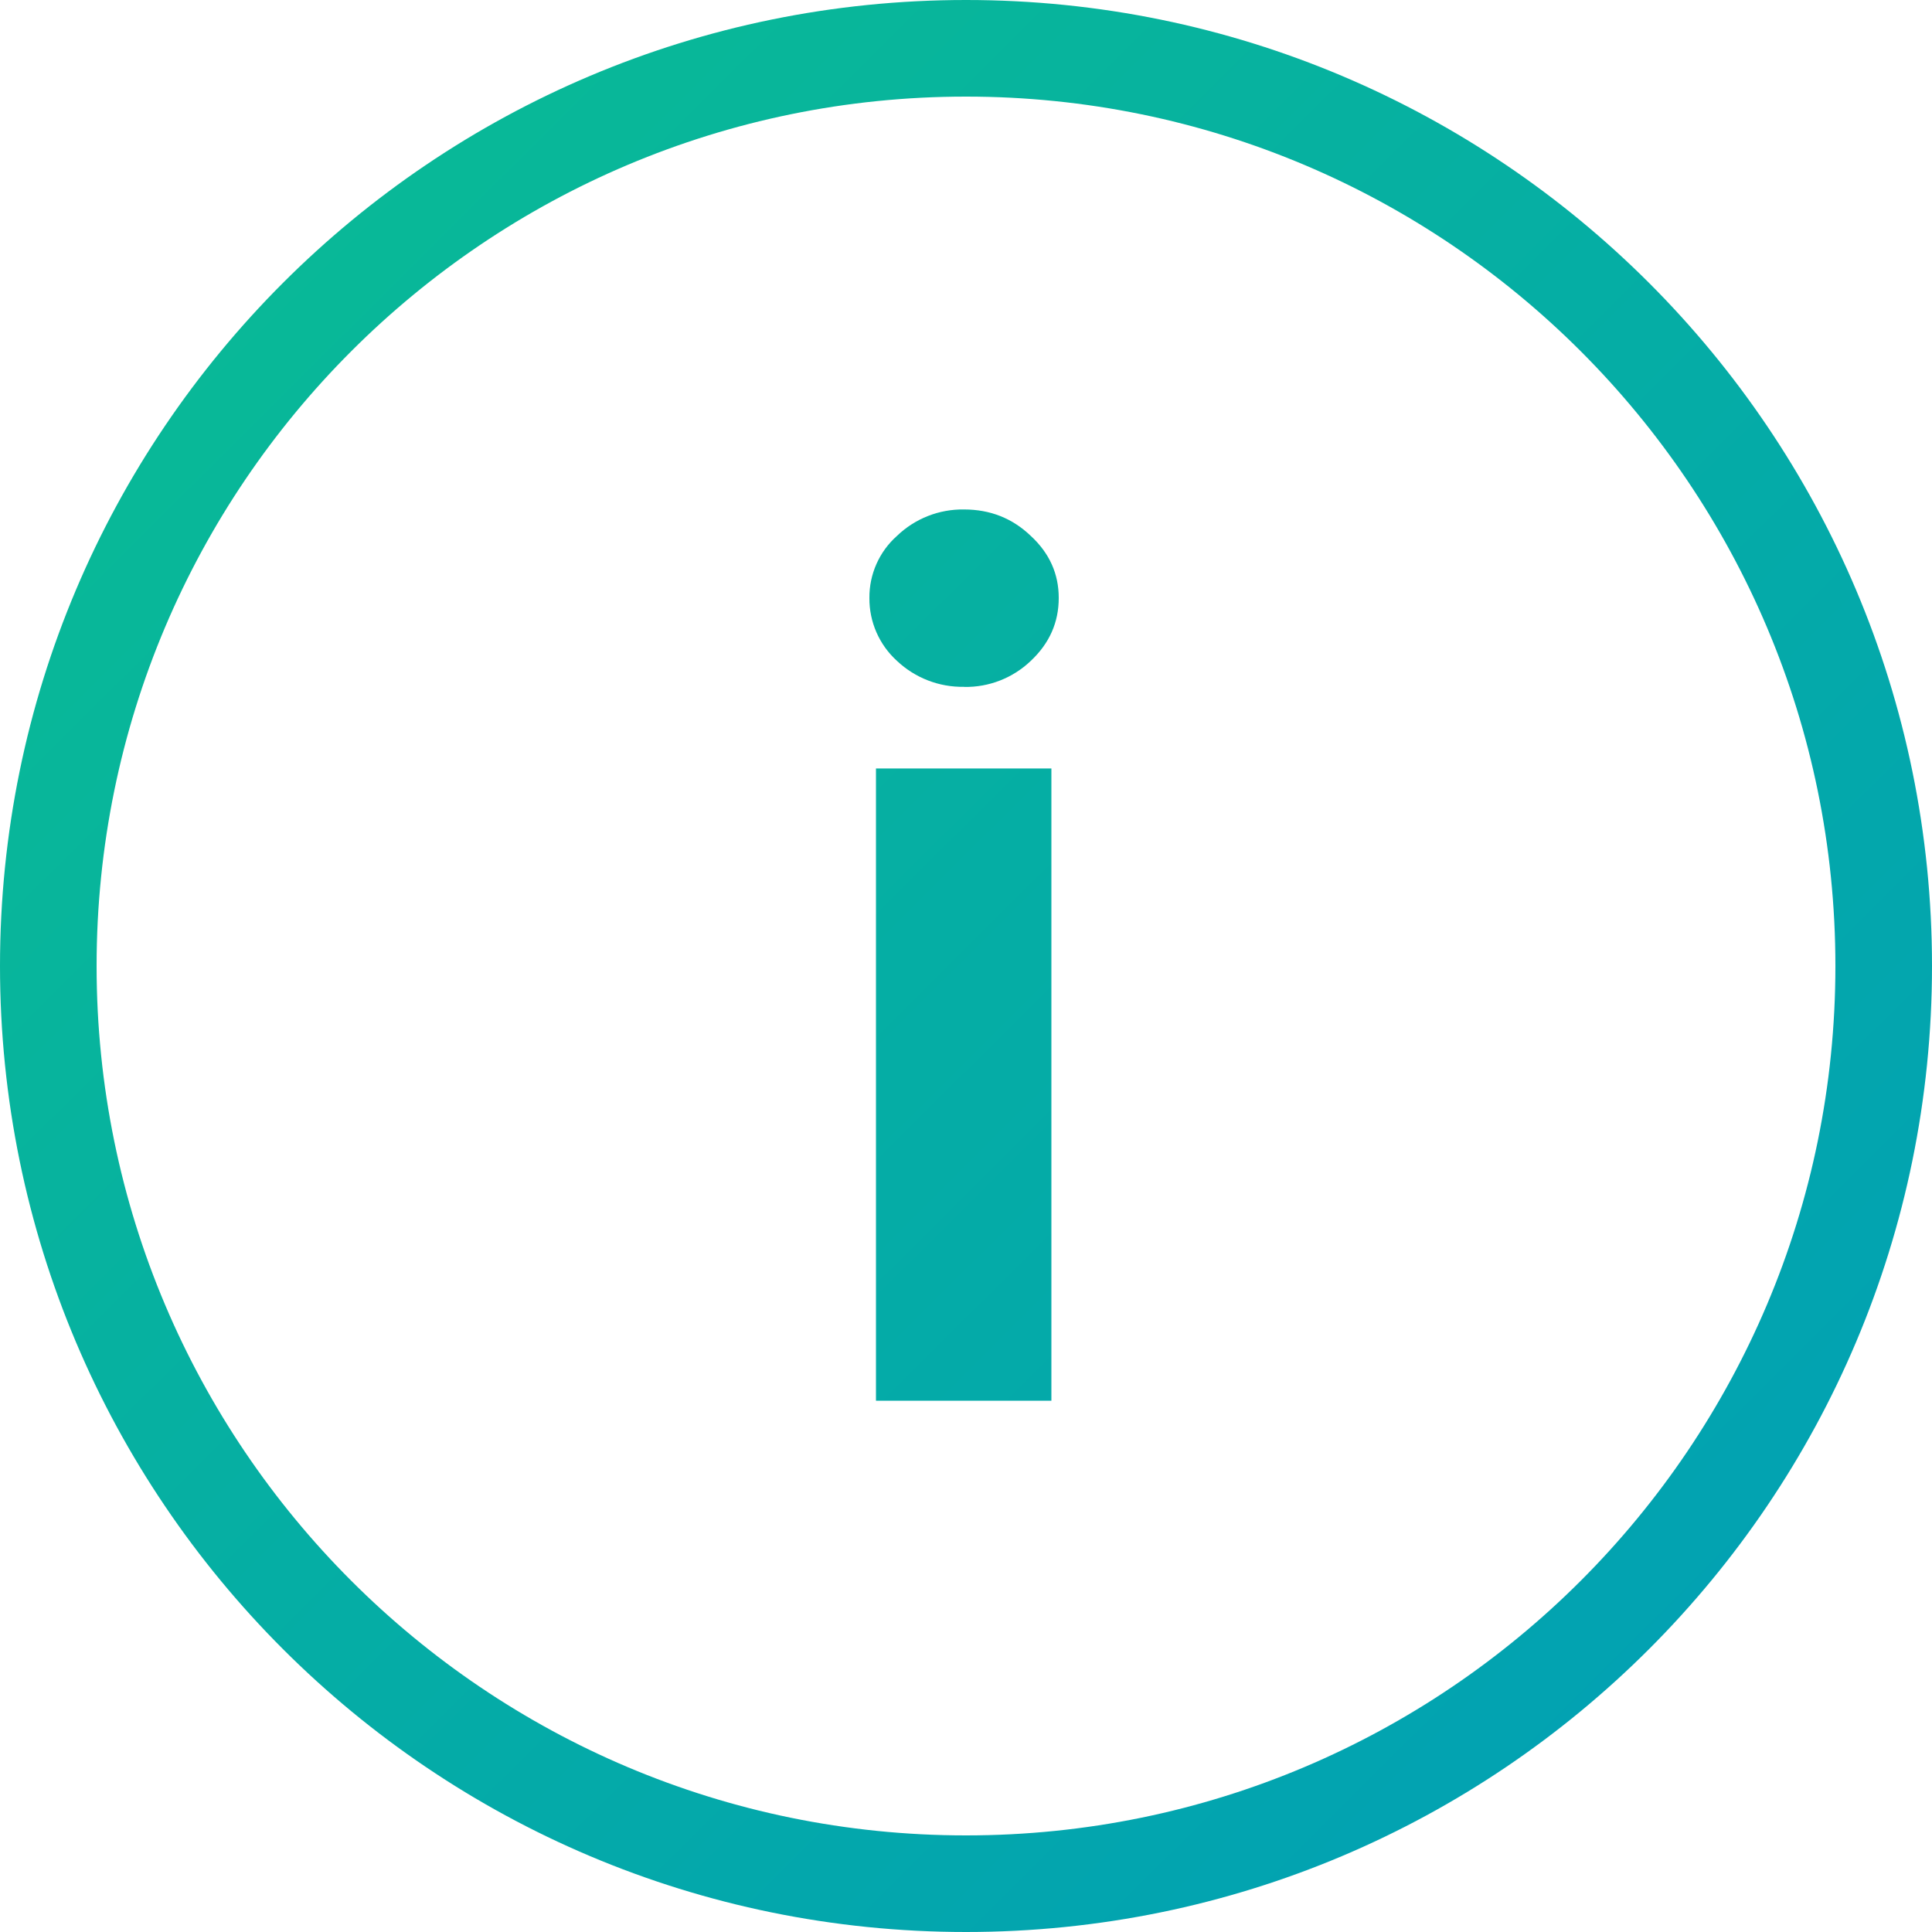
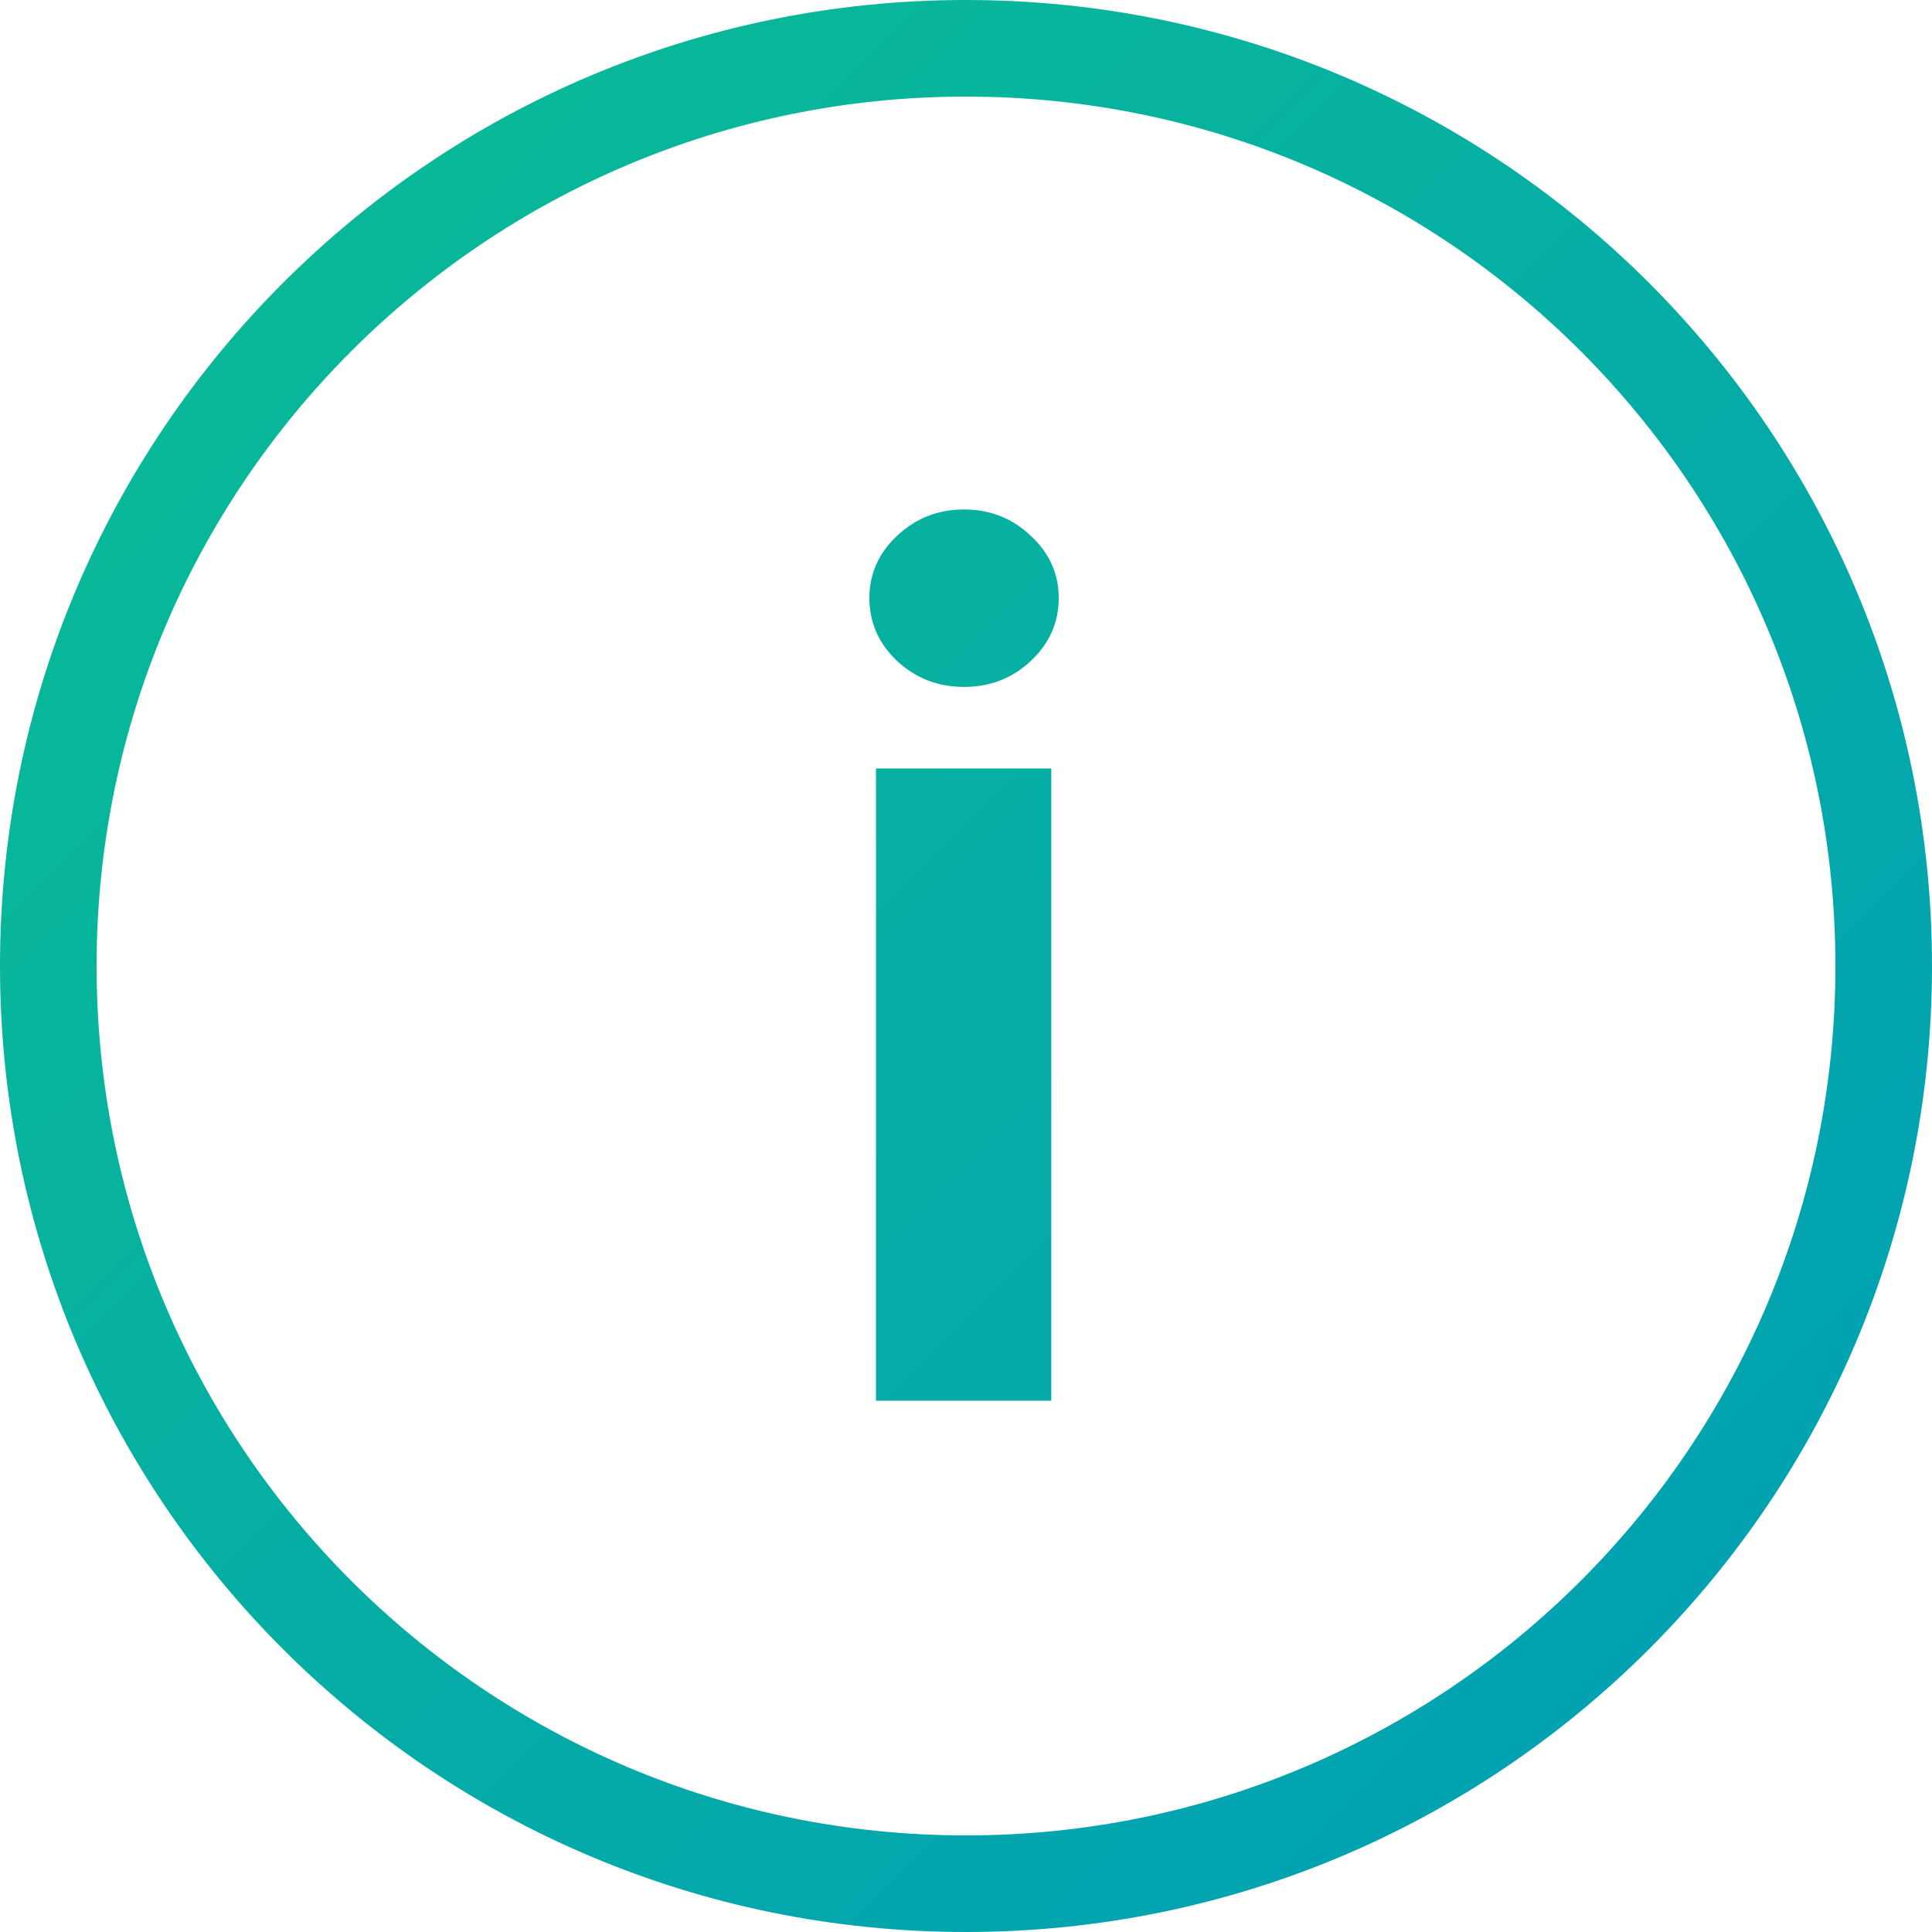
- <svg xmlns="http://www.w3.org/2000/svg" width="20" height="20" fill="none">
-   <path fill-rule="evenodd" clip-rule="evenodd" d="M10 19a9 9 0 100-18 9 9 0 000 18zm0 1c5.523 0 10-4.477 10-10S15.523 0 10 0 0 4.477 0 10s4.477 10 10 10z" fill="url(#paint0_linear_1870_5259)" />
-   <path d="M9.068 14.5V7.955h1.816V14.5H9.067zm.912-7.39a.986.986 0 01-.694-.268A.87.87 0 019 6.19a.85.85 0 01.286-.643.978.978 0 01.694-.273c.27 0 .5.091.69.273.194.179.29.393.29.643 0 .253-.096.47-.29.652a.972.972 0 01-.69.269z" fill="url(#paint1_linear_1870_5259)" />
+ <svg xmlns="http://www.w3.org/2000/svg" width="20" height="20" viewBox="0 0 20 20" fill="none">
+   <path fill-rule="evenodd" clip-rule="evenodd" d="M10 19C14.971 19 19 14.971 19 10C19 5.029 14.971 1 10 1C5.029 1 1 5.029 1 10C1 14.971 5.029 19 10 19ZM10 20C15.523 20 20 15.523 20 10C20 4.477 15.523 0 10 0C4.477 0 0 4.477 0 10C0 15.523 4.477 20 10 20Z" fill="url(#paint0_linear_1870_5259)" />
+   <path d="M9.068 14.5V7.955H10.883V14.5H9.068ZM9.98 7.111C9.71 7.111 9.479 7.021 9.286 6.842C9.095 6.661 9 6.443 9 6.19C9 5.94 9.095 5.726 9.286 5.547C9.479 5.365 9.71 5.274 9.98 5.274C10.25 5.274 10.48 5.365 10.671 5.547C10.864 5.726 10.96 5.94 10.96 6.19C10.96 6.443 10.864 6.661 10.671 6.842C10.48 7.021 10.25 7.111 9.98 7.111Z" fill="url(#paint1_linear_1870_5259)" />
  <defs>
    <linearGradient id="paint0_linear_1870_5259" x1="0" y1="0" x2="20.4" y2="20.5" gradientUnits="userSpaceOnUse">
      <stop stop-color="#0ABD92" />
      <stop offset="1" stop-color="#009DB8" />
    </linearGradient>
    <linearGradient id="paint1_linear_1870_5259" x1="0" y1="0" x2="20.4" y2="20.5" gradientUnits="userSpaceOnUse">
      <stop stop-color="#0ABD92" />
      <stop offset="1" stop-color="#009DB8" />
    </linearGradient>
  </defs>
</svg>
